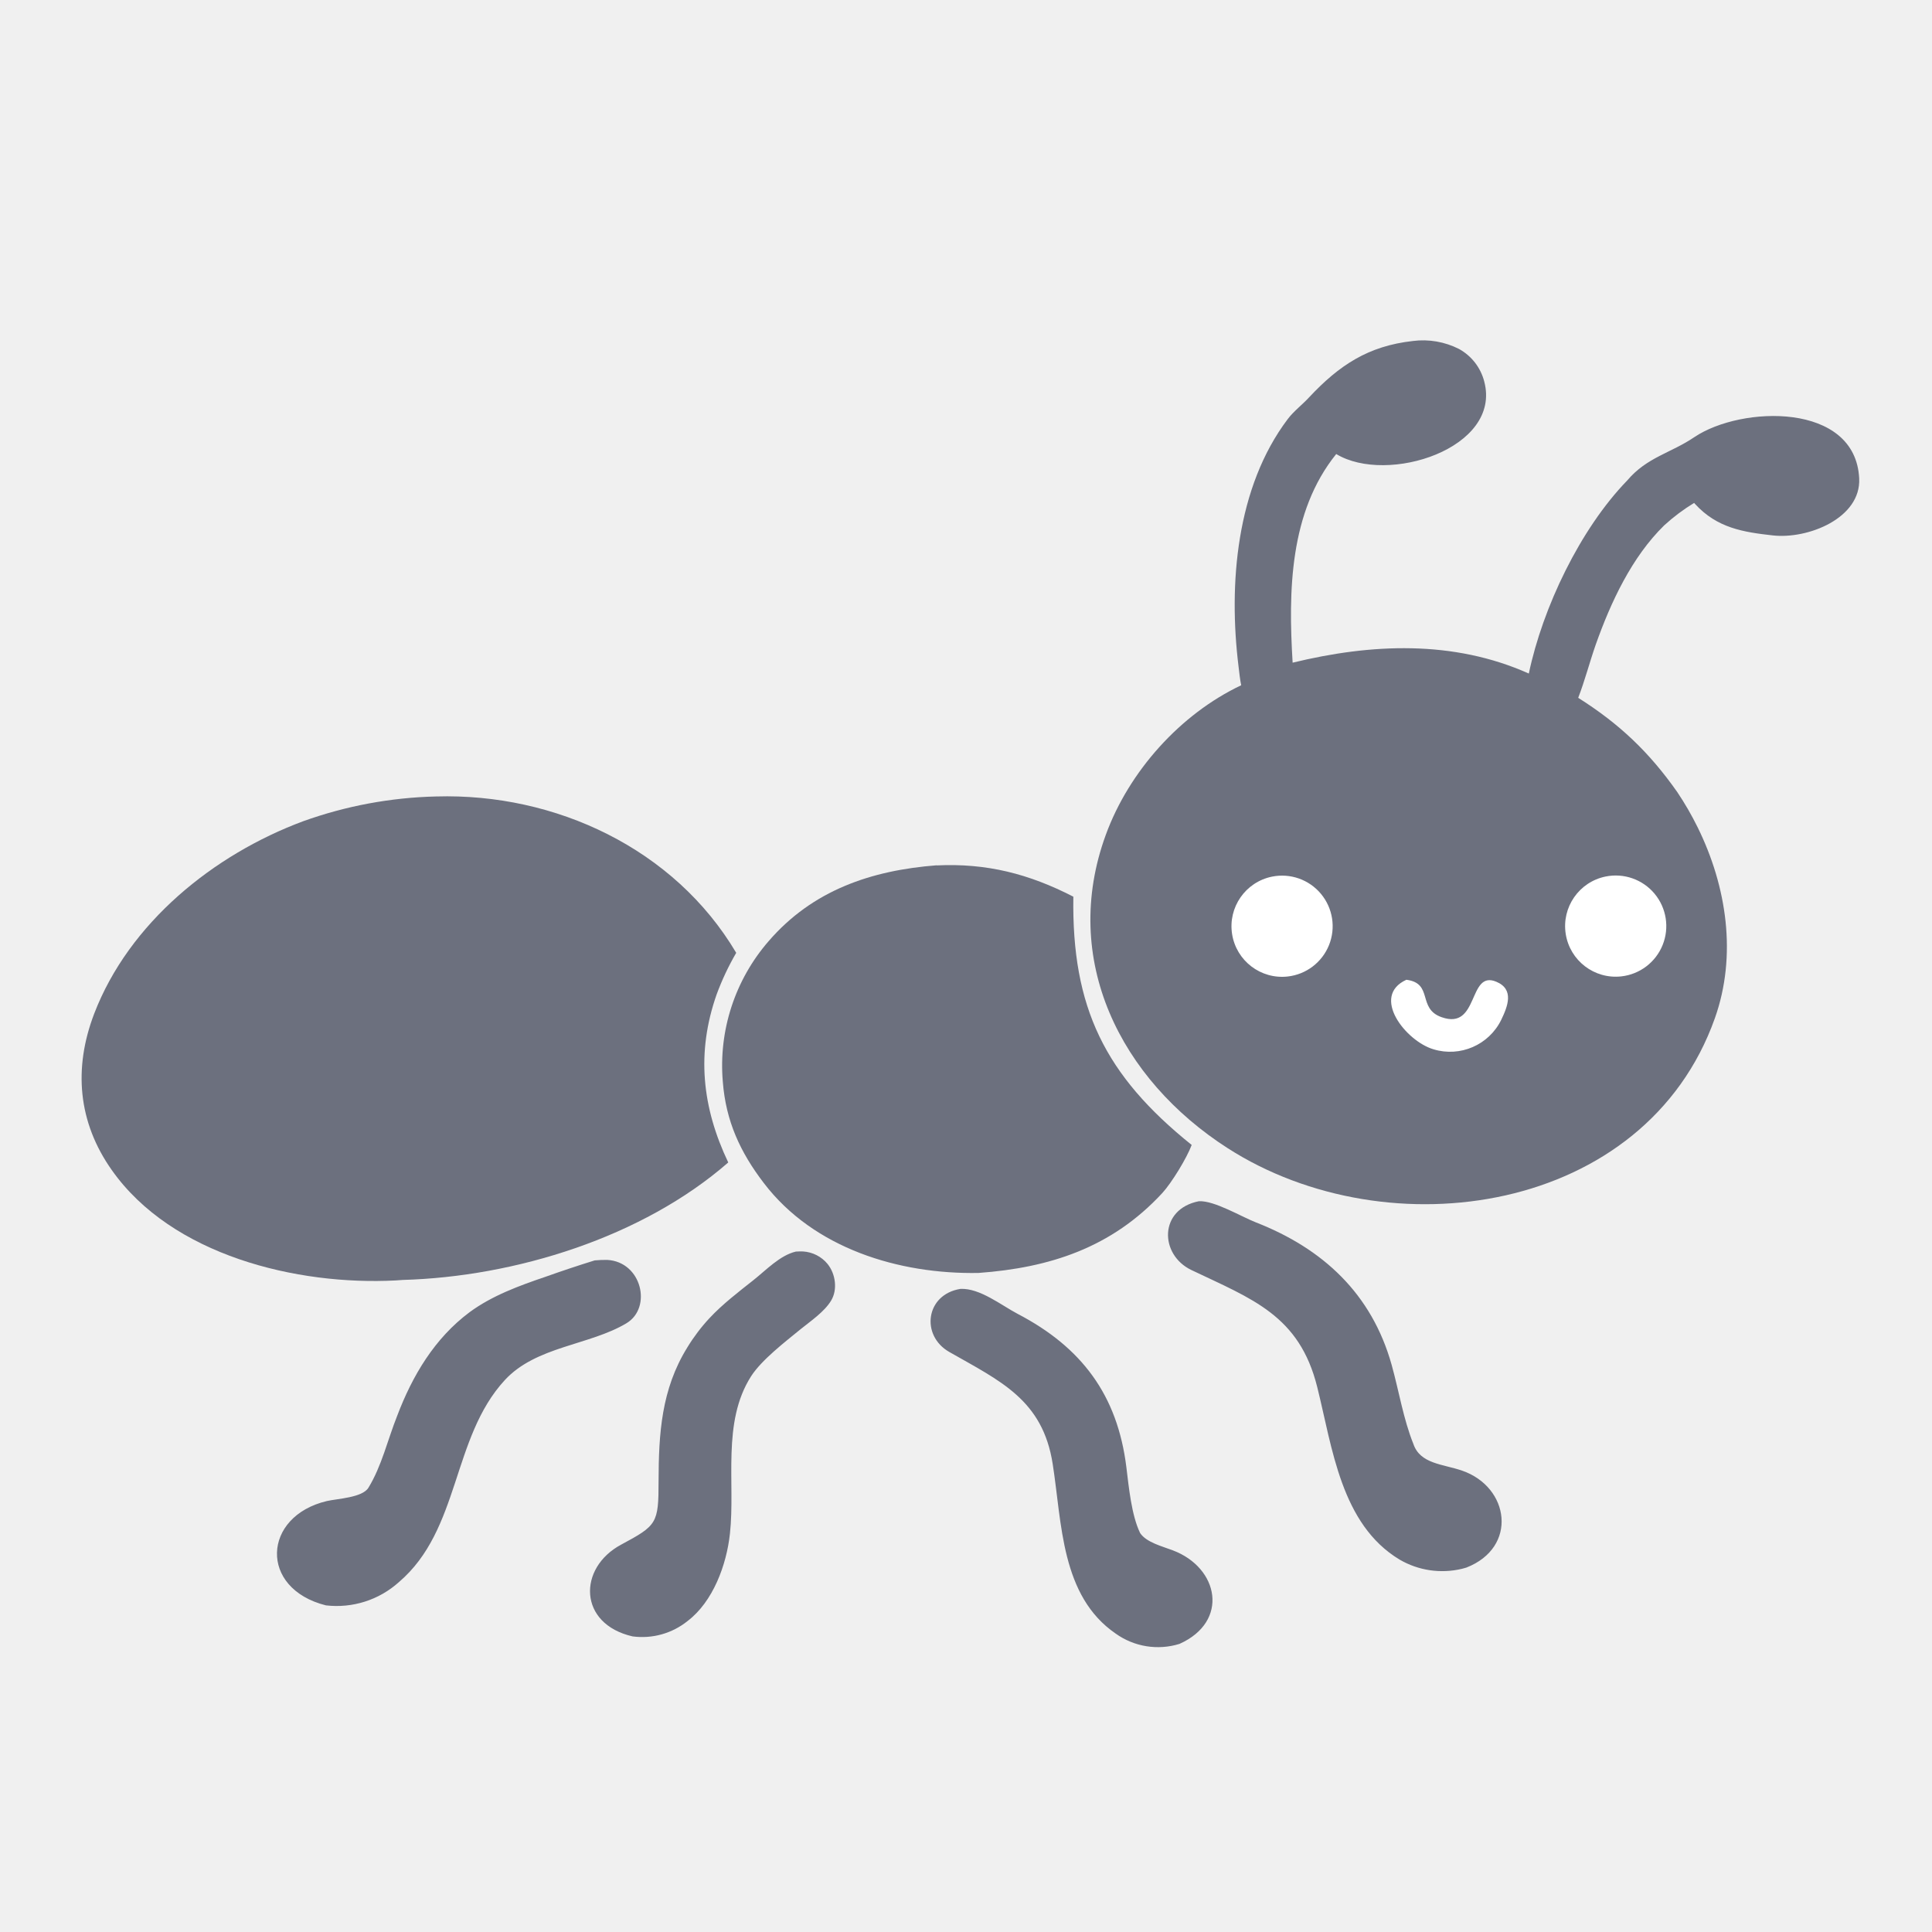
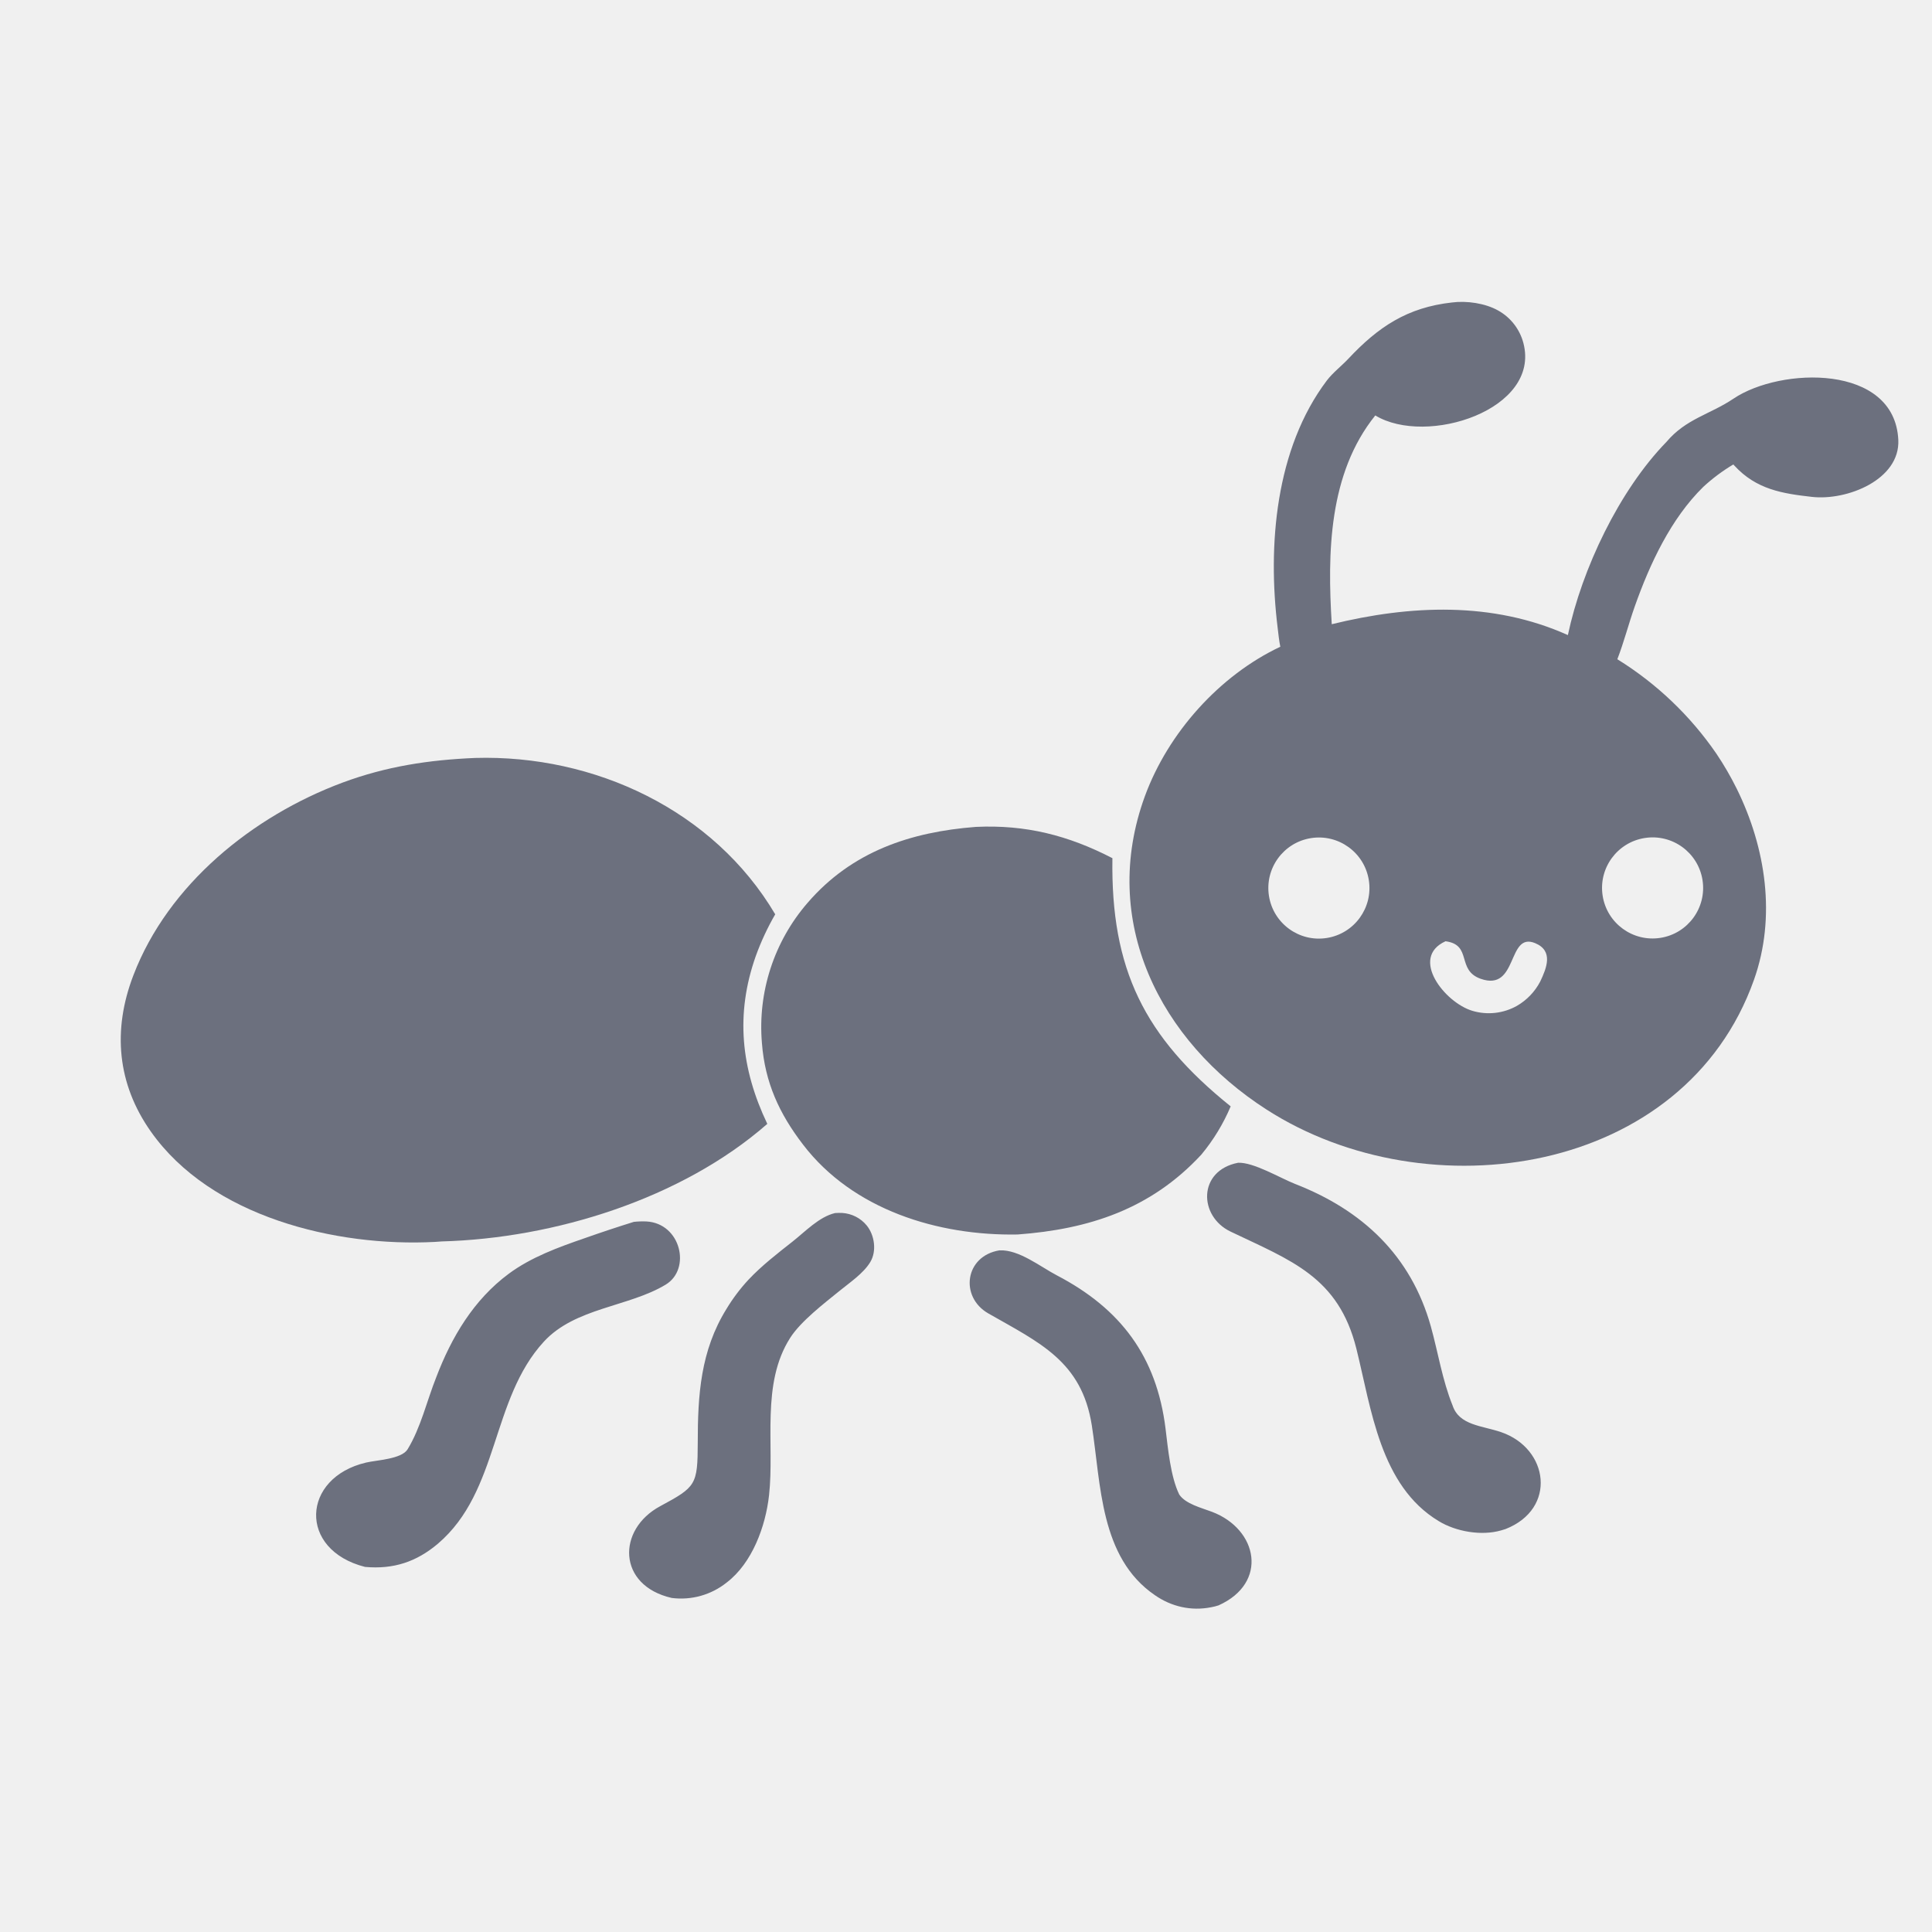
- <svg xmlns="http://www.w3.org/2000/svg" width="16" height="16" fill="none" viewBox="0 0 16 16">
-   <path fill="#6C707E" d="M11.7 2.824a.66.66 0 0 1 .383.066.43.43 0 0 1 .209.27c.146.553-.802.857-1.226.6-.388.481-.397 1.138-.361 1.728.649-.158 1.33-.19 1.956.09.115-.547.425-1.197.815-1.599.163-.193.362-.227.556-.359.39-.262 1.334-.29 1.365.342.016.329-.424.505-.716.472-.241-.027-.46-.06-.643-.26l-.008-.009a1.6 1.6 0 0 0-.248.186c-.269.263-.443.638-.567.988-.051.146-.09.298-.145.44.342.216.588.45.82.78q.094.14.169.292c.242.491.327 1.062.143 1.581-.576 1.622-2.702 1.933-4.036 1.076-.886-.569-1.387-1.56-1.008-2.595.192-.526.618-1 1.121-1.238-.01-.047-.016-.106-.022-.156-.084-.682-.019-1.484.408-2.049.048-.064.123-.121.177-.18.248-.265.489-.425.859-.466" />
-   <path fill="#fff" d="M10.534 7.26a.419.419 0 1 1 .13.827.419.419 0 0 1-.13-.827M13.297 7.259a.419.419 0 1 1 .13.827.419.419 0 0 1-.13-.827M11.647 8.114c.226.029.088.239.292.31.312.111.217-.392.452-.294.152.063.095.205.041.317a.472.472 0 0 1-.56.243c-.231-.068-.523-.44-.225-.576" />
-   <path fill="#6C707E" d="M3.612 6.596c.987-.029 1.974.432 2.485 1.295q-.096.165-.162.344c-.17.484-.121.936.096 1.392-.71.62-1.766.947-2.697.973l-.056.004c-.82.043-1.855-.207-2.353-.915C.647 9.295.606 8.85.78 8.395c.289-.753.989-1.318 1.731-1.594a3.5 3.5 0 0 1 1.1-.205" />
-   <path fill="#6C707E" d="M7.757 7.167c.414-.02.765.07 1.132.259-.014.918.261 1.479.98 2.056-.04.108-.166.314-.244.399-.42.454-.934.618-1.521.661-.66.012-1.365-.203-1.778-.744-.196-.256-.315-.514-.34-.84a1.57 1.57 0 0 1 .378-1.162c.366-.425.853-.588 1.393-.63M4.925 10.438a1 1 0 0 1 .104-.004c.286.016.373.395.16.524-.306.184-.75.19-1.009.472-.44.478-.367 1.237-.876 1.672a.77.77 0 0 1-.605.193c-.557-.14-.526-.738.008-.864.088-.02.294-.028.344-.11.11-.179.16-.4.238-.595.126-.333.31-.643.6-.859.186-.137.41-.219.628-.293q.202-.072.408-.136M6.591 10.365q.03-.002.06-.001c.078.005.152.042.202.103.067.082.085.213.03.304-.056.093-.169.169-.253.237-.127.104-.323.254-.41.39-.244.382-.129.882-.175 1.303-.028.259-.14.563-.35.723a.6.6 0 0 1-.456.128c-.451-.103-.455-.567-.095-.76.296-.159.31-.175.31-.524.001-.397.023-.762.238-1.109a1.5 1.5 0 0 1 .183-.242c.108-.116.24-.217.364-.315.105-.083.22-.206.352-.237M7.954 10.674c.16-.008.339.136.474.207.529.276.826.671.9 1.269.02.162.042.398.114.546.052.078.184.11.27.143.383.144.47.59.056.775a.602.602 0 0 1-.528-.085c-.455-.312-.445-.915-.522-1.405-.083-.532-.433-.686-.857-.928-.238-.136-.196-.476.093-.522M9.93 9.948c.127-.006.348.127.47.175.556.217.96.591 1.125 1.18.06.215.097.449.18.655.056.166.243.166.403.221.395.136.464.636.036.803l-.036.01a.7.7 0 0 1-.517-.076c-.486-.292-.557-.927-.682-1.428-.148-.596-.54-.73-1.042-.97-.266-.127-.271-.505.062-.57" />
+ <svg xmlns="http://www.w3.org/2000/svg" width="16" height="16" fill="none" viewBox="0 0 32 32">
+   <path fill="#6C707E" fill-rule="evenodd" d="M24.05 5.01c.24-.032.55.012.764.133.207.115.358.31.418.538.291 1.106-1.604 1.715-2.453 1.2-.775.964-.794 2.278-.721 3.458 1.298-.318 2.662-.381 3.911.18.232-1.095.85-2.395 1.631-3.198.326-.387.723-.456 1.112-.718.78-.525 2.669-.58 2.73.683.031.658-.848 1.01-1.431.944-.483-.055-.92-.12-1.286-.52l-.016-.017a3 3 0 0 0-.497.371c-.537.526-.886 1.276-1.134 1.977-.103.29-.18.595-.29.878a5.5 5.5 0 0 1 1.64 1.563q.188.279.338.582c.484.983.654 2.124.286 3.163-1.151 3.244-5.404 3.866-8.072 2.152-1.773-1.138-2.774-3.122-2.017-5.192.385-1.05 1.236-2 2.243-2.475-.02-.094-.032-.213-.044-.312-.168-1.364-.038-2.968.815-4.098.097-.128.246-.243.354-.358.497-.531.979-.852 1.718-.934m-2.335 8.872a.837.837 0 1 1 .262 1.654.837.837 0 0 1-.262-1.654m5.528-.002a.837.837 0 1 1 .26 1.654.837.837 0 0 1-.26-1.654m-3.301 1.71c.451.058.176.478.584.622.624.22.434-.786.903-.59.304.127.19.41.083.635a1 1 0 0 1-.386.403.95.95 0 0 1-.736.083c-.46-.136-1.045-.88-.448-1.152" clip-rule="evenodd" />
+   <path fill="#6C707E" d="M7.87 12.554c1.975-.057 3.95.864 4.97 2.59a4.3 4.3 0 0 0-.321.689c-.343.967-.244 1.872.19 2.782-1.42 1.243-3.53 1.896-5.393 1.947l-.112.008c-1.638.086-3.71-.413-4.707-1.83-.555-.788-.637-1.678-.287-2.588.577-1.506 1.977-2.635 3.462-3.189.726-.27 1.434-.377 2.199-.409" />
+   <path fill="#6C707E" d="M16.163 13.696c.826-.039 1.53.14 2.262.518-.028 1.837.524 2.958 1.959 4.111a3.2 3.2 0 0 1-.486.799c-.84.907-1.868 1.236-3.043 1.323-1.317.024-2.728-.408-3.555-1.49-.392-.511-.63-1.026-.68-1.679a3.14 3.14 0 0 1 .756-2.324c.732-.85 1.706-1.175 2.787-1.258M10.498 20.238a1.4 1.4 0 0 1 .207-.007c.573.03.748.79.32 1.047-.61.369-1.499.38-2.017.944-.88.957-.734 2.474-1.753 3.345-.36.305-.741.428-1.209.386-1.113-.283-1.052-1.477.016-1.728.176-.042.588-.056.689-.22.219-.359.319-.803.474-1.192.253-.665.62-1.285 1.202-1.716.37-.274.82-.438 1.255-.588q.405-.143.816-.271M13.83 20.092q.059-.004.118-.002c.159.01.306.084.407.207.132.162.168.426.06.606-.112.187-.339.339-.507.476-.255.207-.646.506-.82.78-.488.763-.257 1.763-.35 2.606-.057.517-.28 1.125-.701 1.446a1.21 1.21 0 0 1-.912.256c-.902-.207-.909-1.135-.188-1.521.59-.318.618-.35.62-1.048 0-.793.046-1.524.475-2.217q.158-.262.366-.486c.216-.23.478-.433.727-.629.211-.166.442-.412.706-.474M16.557 20.71c.319-.016.676.272.948.414 1.057.552 1.652 1.343 1.8 2.538.04.323.082.795.227 1.092.104.156.367.22.541.286.764.289.938 1.179.11 1.55q-.06.02-.123.031c-.331.066-.66-.01-.933-.201-.91-.623-.89-1.83-1.043-2.81-.166-1.064-.867-1.371-1.715-1.856-.475-.272-.392-.951.188-1.045M20.506 19.259c.255-.012.697.253.943.35 1.111.432 1.92 1.182 2.25 2.36.119.428.192.896.36 1.309.11.332.484.333.805.443.79.271.927 1.27.072 1.605l-.072.022c-.328.095-.751.02-1.035-.154-.97-.585-1.114-1.854-1.363-2.855-.297-1.192-1.082-1.46-2.084-1.94-.532-.254-.543-1.01.124-1.14" />
</svg>
